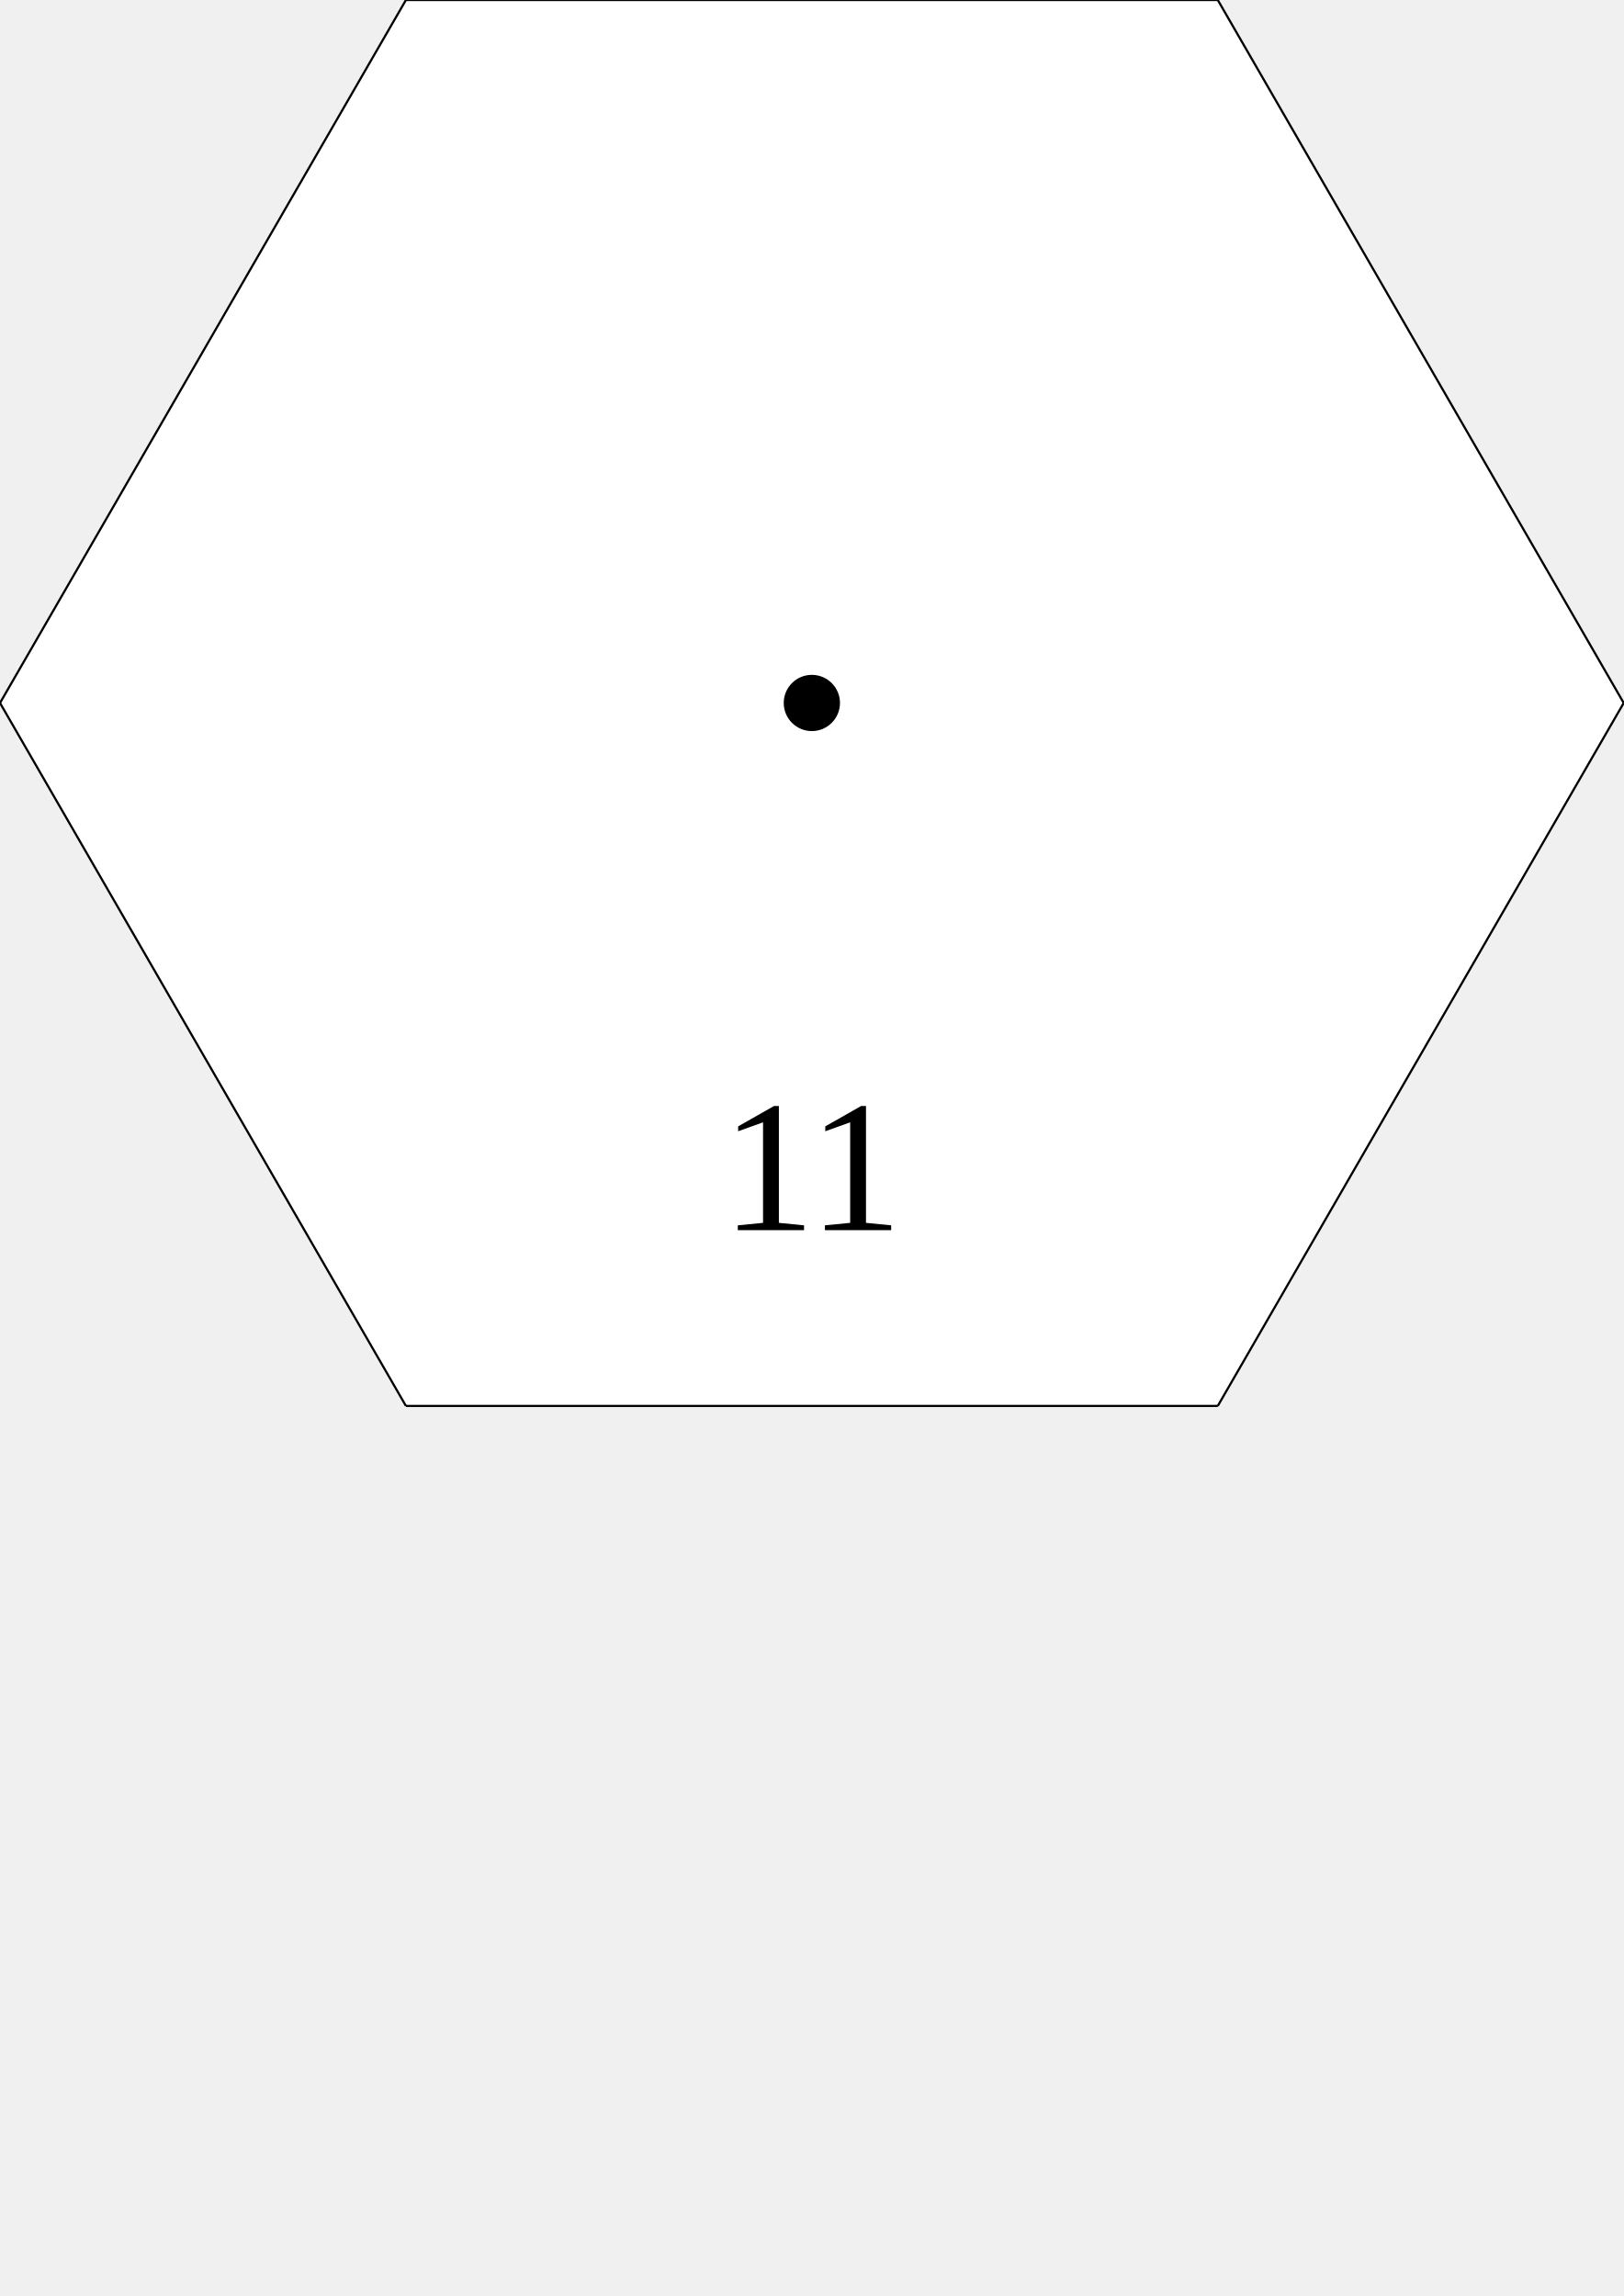
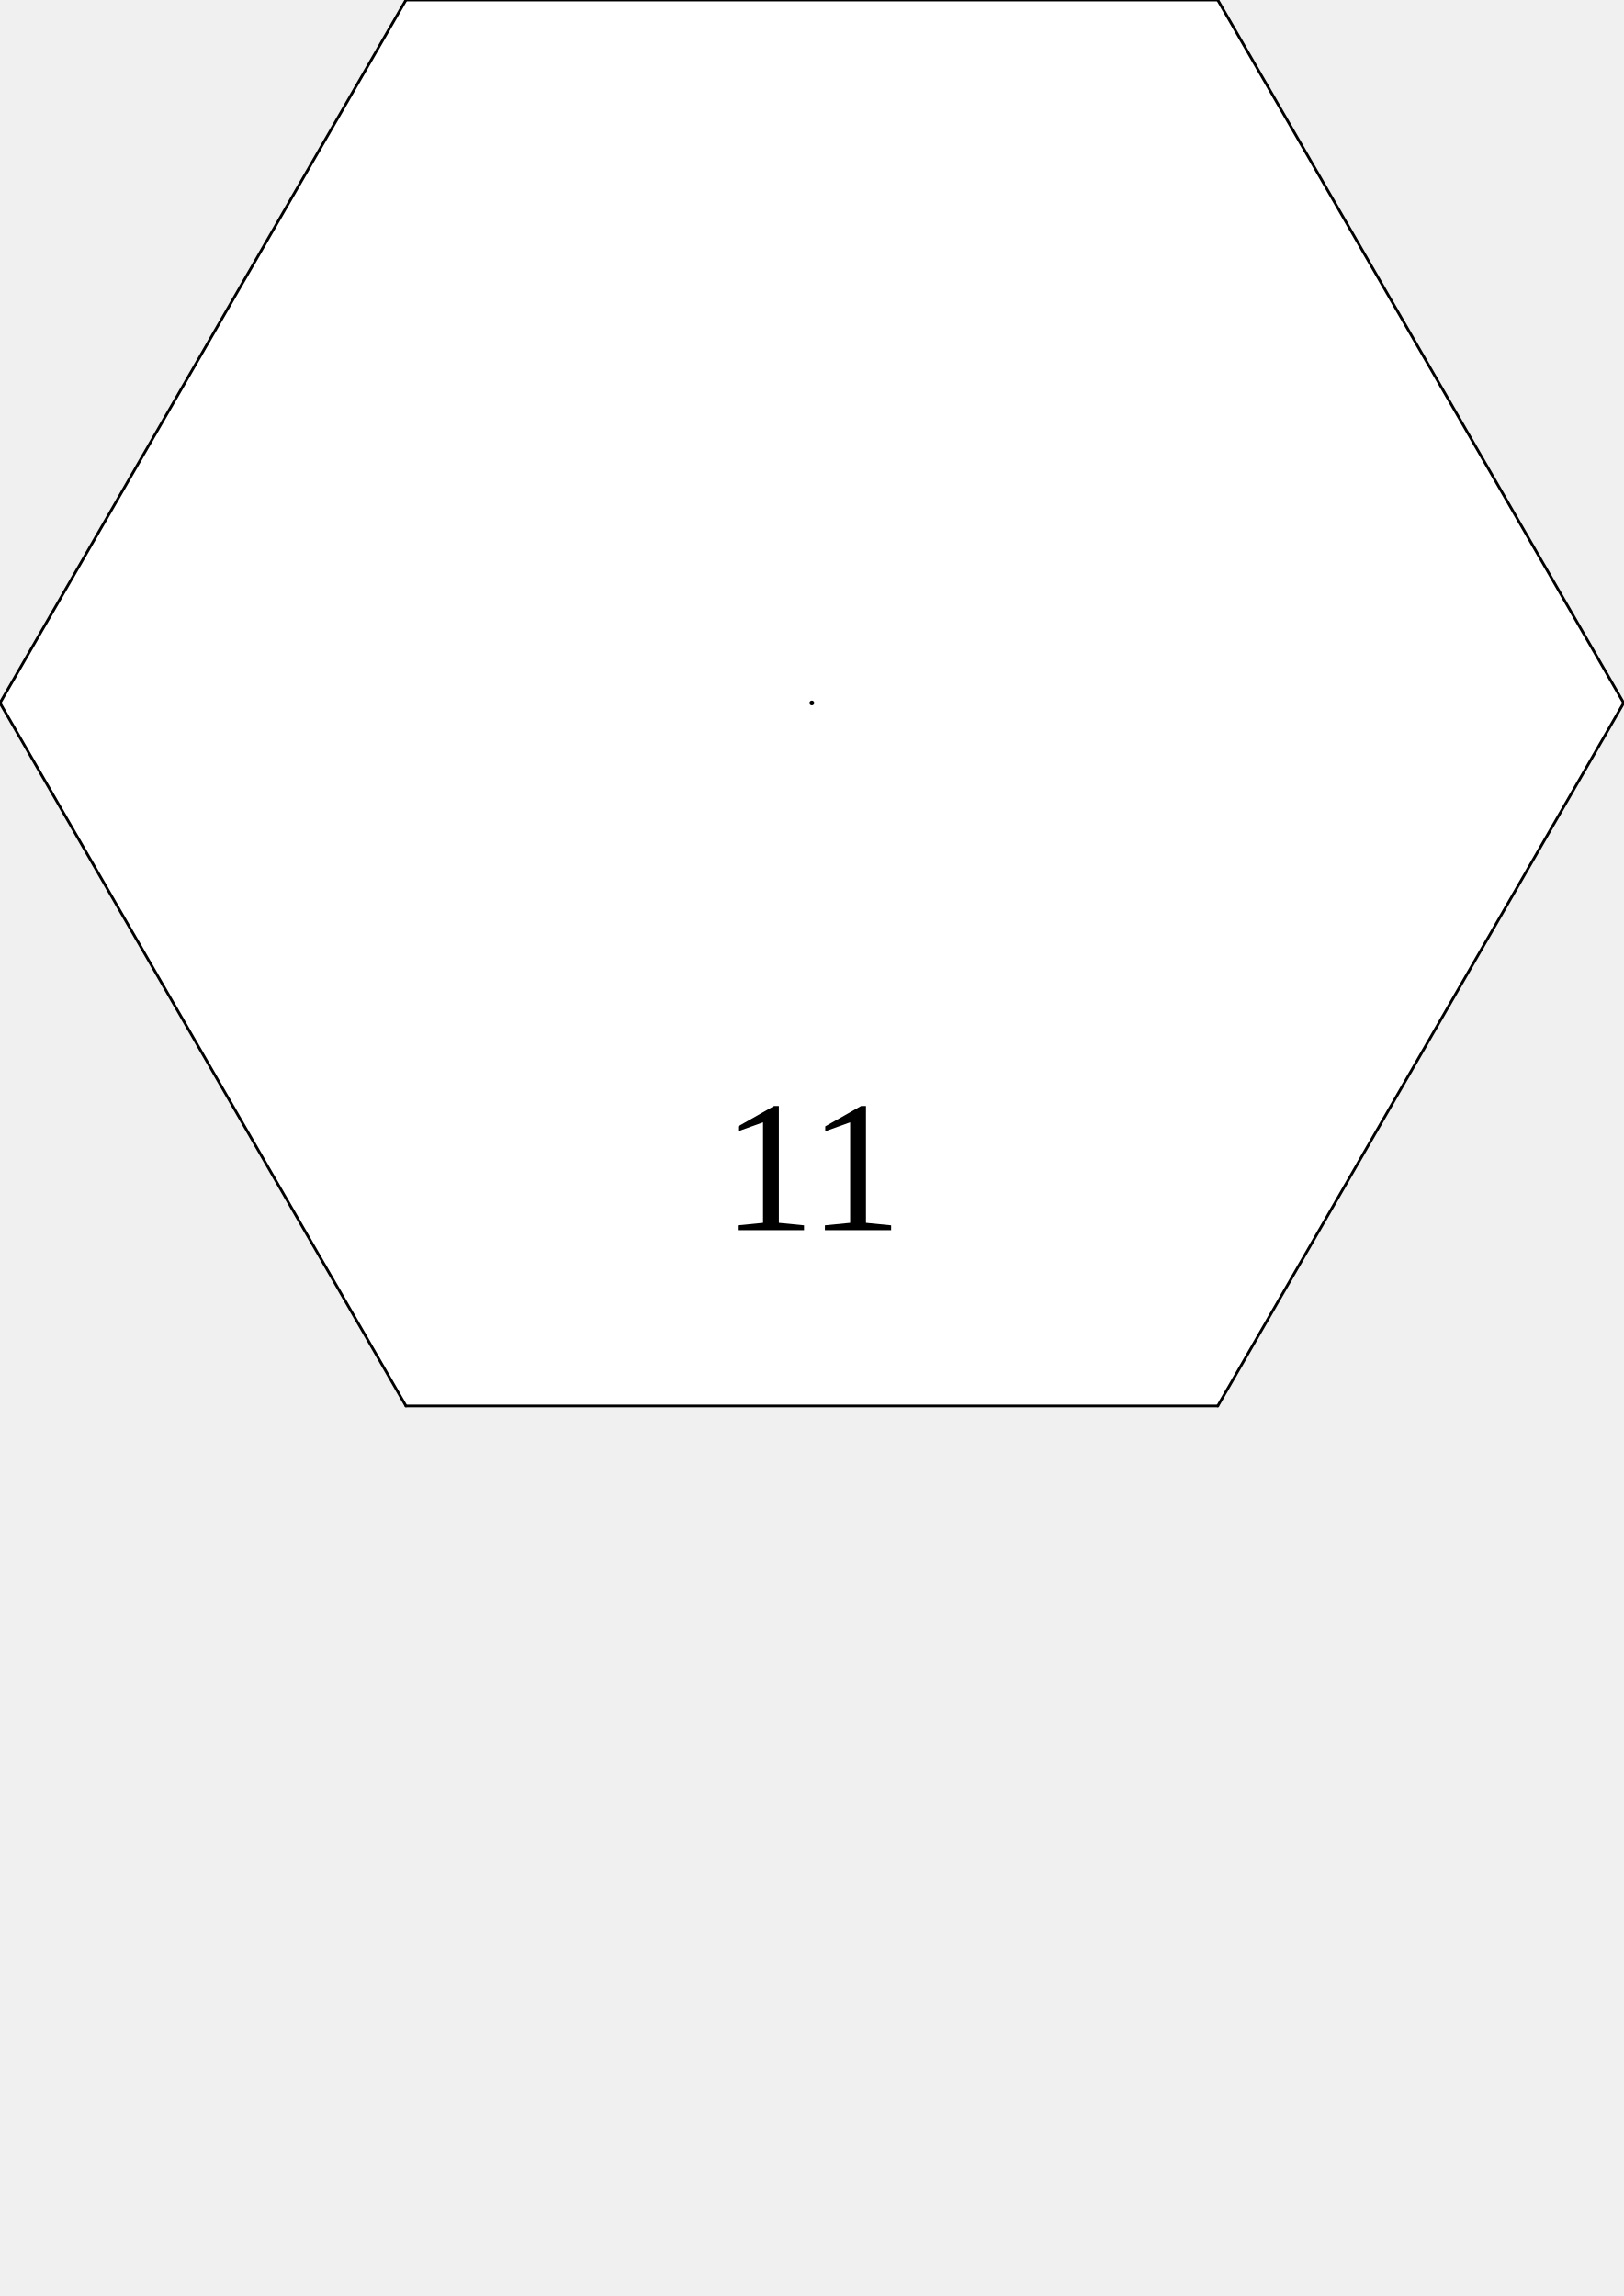
<svg xmlns="http://www.w3.org/2000/svg" version="1.1" id="svg8084" viewBox="0.0 0.0 793.701 1122.52" height="1122.52" width="793.701">
  <defs id="defs8086" />
  <g transform="matrix(1.066667,0,0,1.066667,0,0)" id="layer1" />
  <g>
-     <polygon points="595.276,0 793.701,343.683 595.276,687.365 198.425,687.365 0,343.683 198.425,0" style="stroke:none;fill:#ffffff;fill-opacity:1" stroke-width="1.067" id="hexfill_1_1" />
+     <polygon points="595.276,0 793.701,343.683 595.276,687.365 198.425,687.365 0,343.683 198.425,0" style="stroke:none;fill:#ffffff;fill-opacity:1" stroke-width="1.333" stroke-linecap="round" id="hexfill_1_1" />
  </g>
  <g>
-     <line x1="198.425" y1="0.0" x2="595.276" y2="0.0" stroke="black" stroke-width="1.067" />
-     <line x1="198.425" y1="0.0" x2="0.0" y2="343.683" stroke="black" stroke-width="1.067" />
-     <line x1="595.276" y1="0.0" x2="793.701" y2="343.683" stroke="black" stroke-width="1.067" />
-     <line x1="0.0" y1="343.683" x2="198.425" y2="687.365" stroke="black" stroke-width="1.067" />
-     <line x1="198.425" y1="687.365" x2="595.276" y2="687.365" stroke="black" stroke-width="1.067" />
-     <line x1="793.701" y1="343.683" x2="595.276" y2="687.365" stroke="black" stroke-width="1.067" />
+     <line x1="198.425" y1="0.0" x2="595.276" y2="0.0" stroke="black" stroke-width="1.333" stroke-linecap="round" />
+     <line x1="198.425" y1="0.0" x2="0.0" y2="343.683" stroke="black" stroke-width="1.333" stroke-linecap="round" />
+     <line x1="595.276" y1="0.0" x2="793.701" y2="343.683" stroke="black" stroke-width="1.333" stroke-linecap="round" />
+     <line x1="0.0" y1="343.683" x2="198.425" y2="687.365" stroke="black" stroke-width="1.333" stroke-linecap="round" />
+     <line x1="198.425" y1="687.365" x2="595.276" y2="687.365" stroke="black" stroke-width="1.333" stroke-linecap="round" />
+     <line x1="793.701" y1="343.683" x2="595.276" y2="687.365" stroke="black" stroke-width="1.333" stroke-linecap="round" />
  </g>
  <g>
    <text x="396.85" y="601.444" style="text-align:center;text-anchor:middle;font-size:69pt">11</text>
  </g>
  <g>
-     <circle cx="396.85" cy="343.683" r="13.747" fill="black" id="hexcenter_1_1" />
+     <circle cx="396.85" cy="343.683" r="1.169" fill="black" id="hexcenter_1_1" />
  </g>
</svg>
